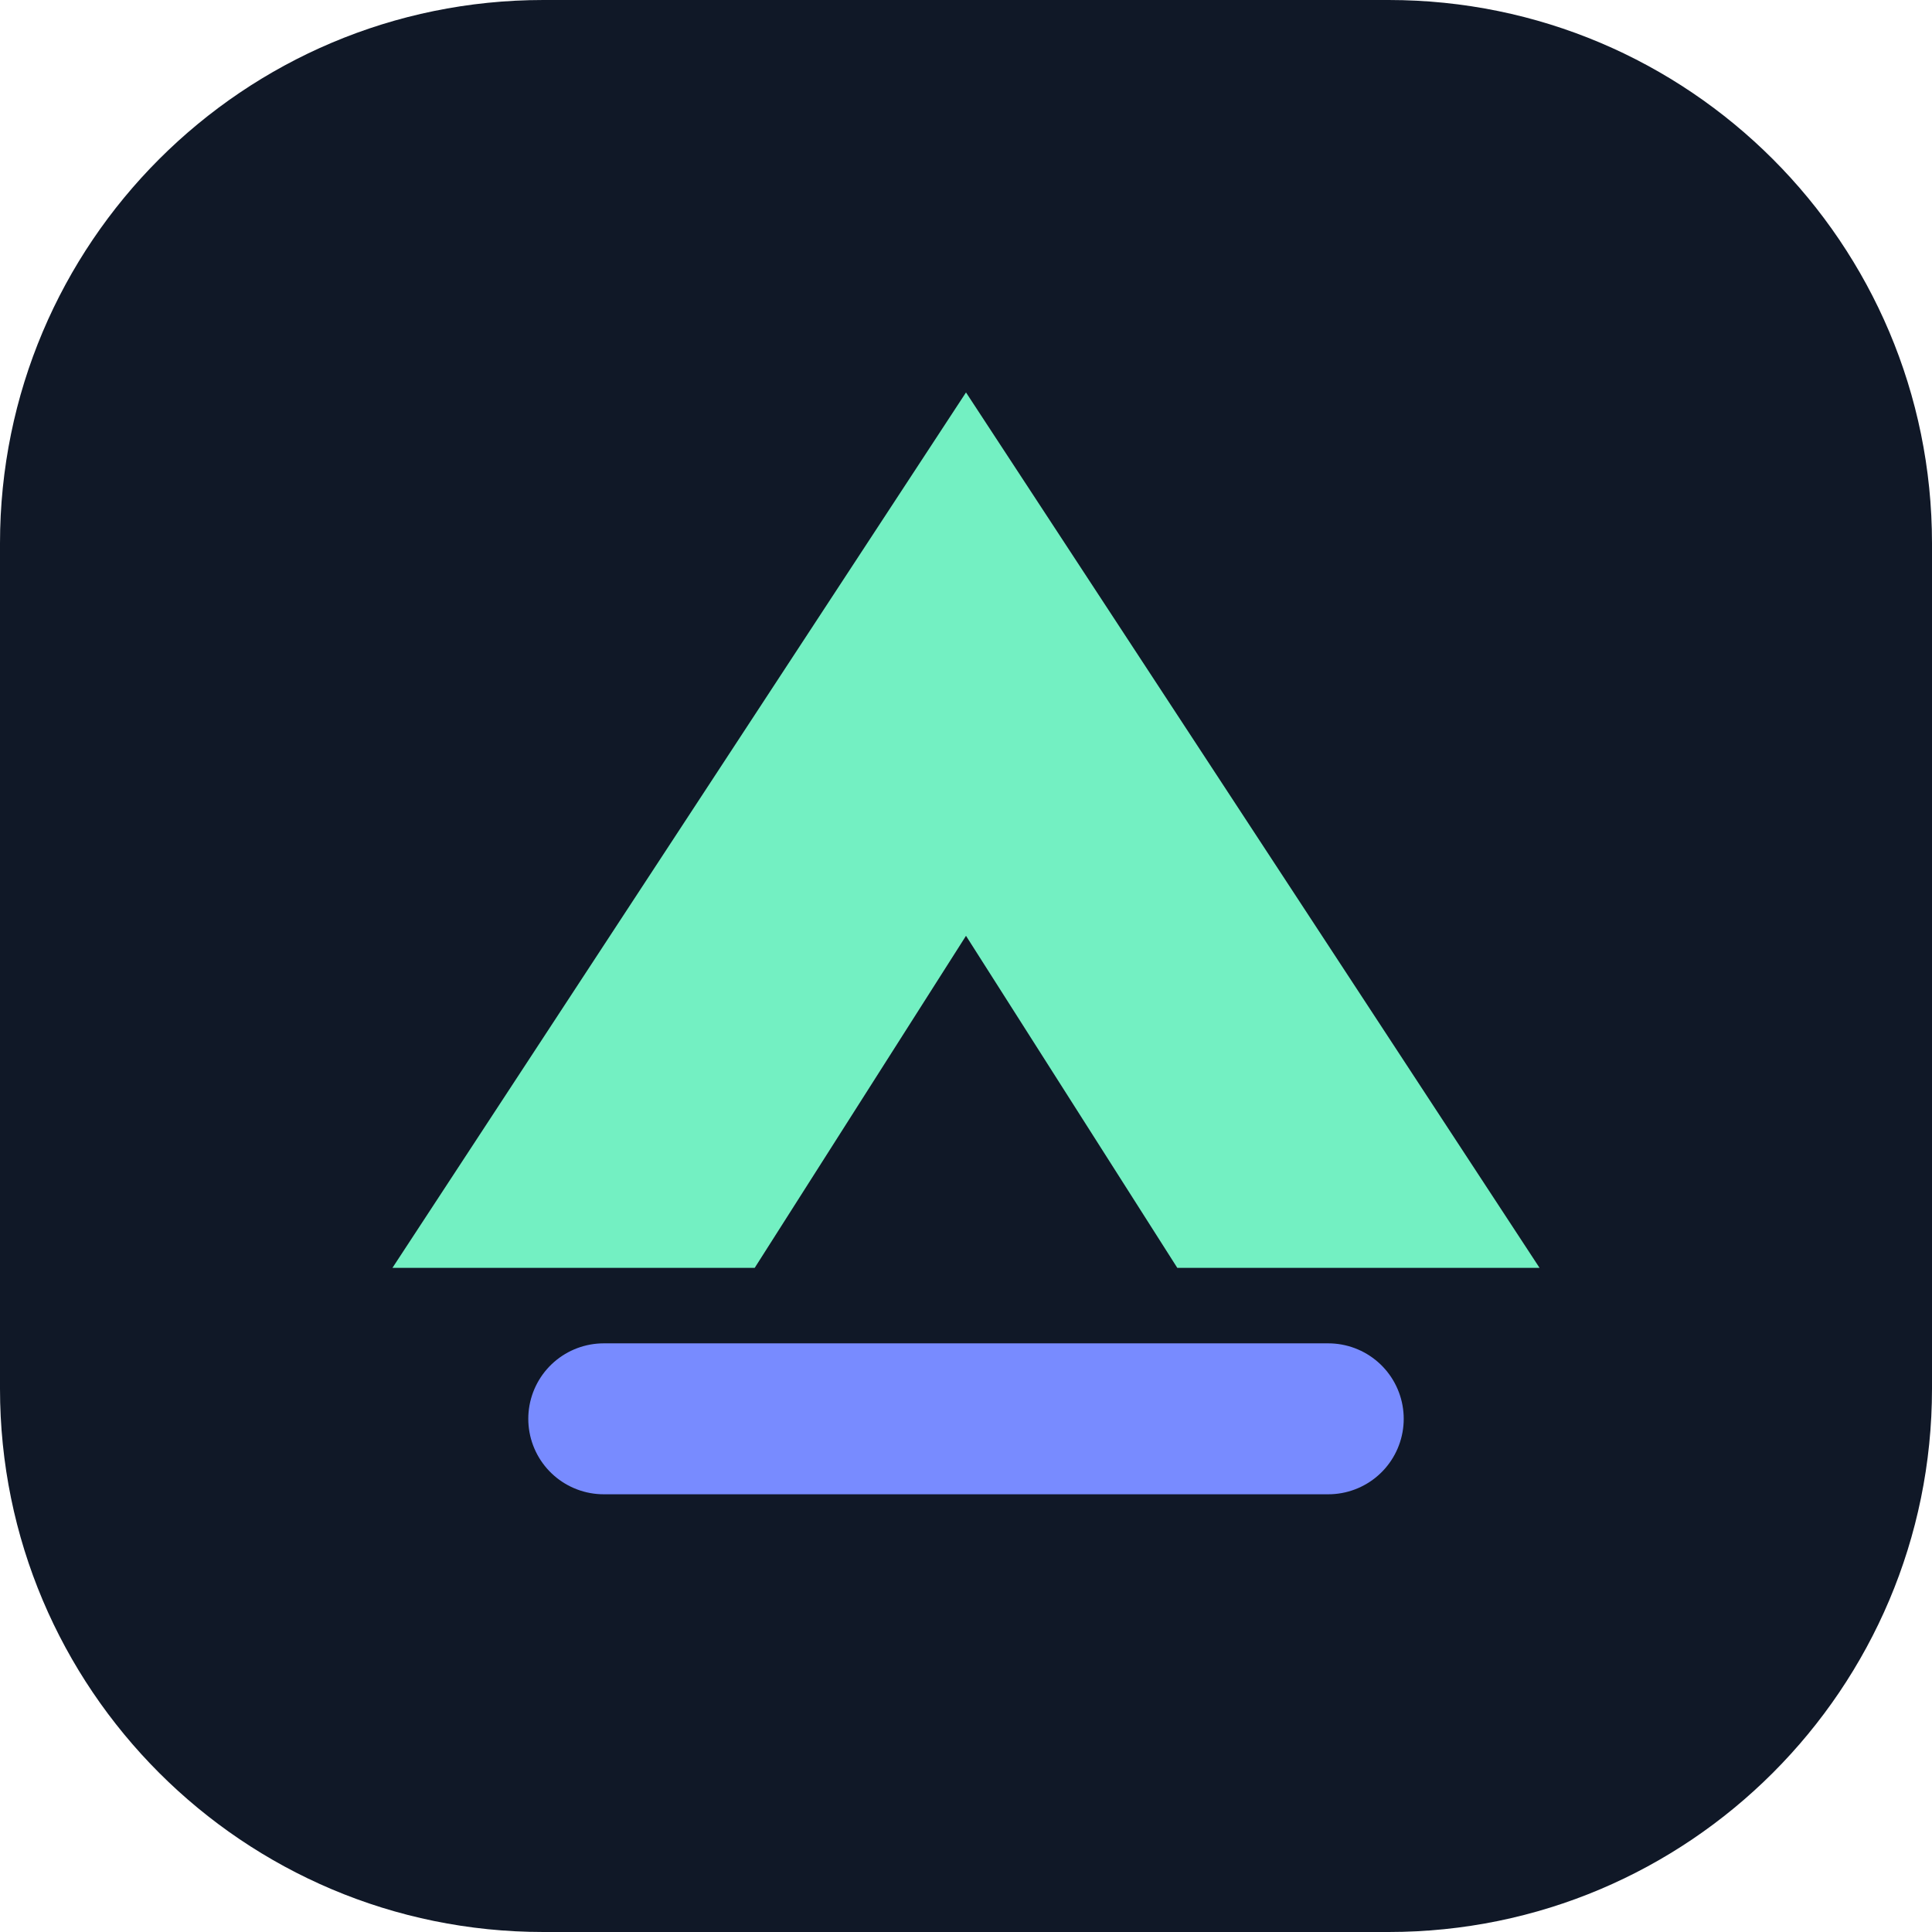
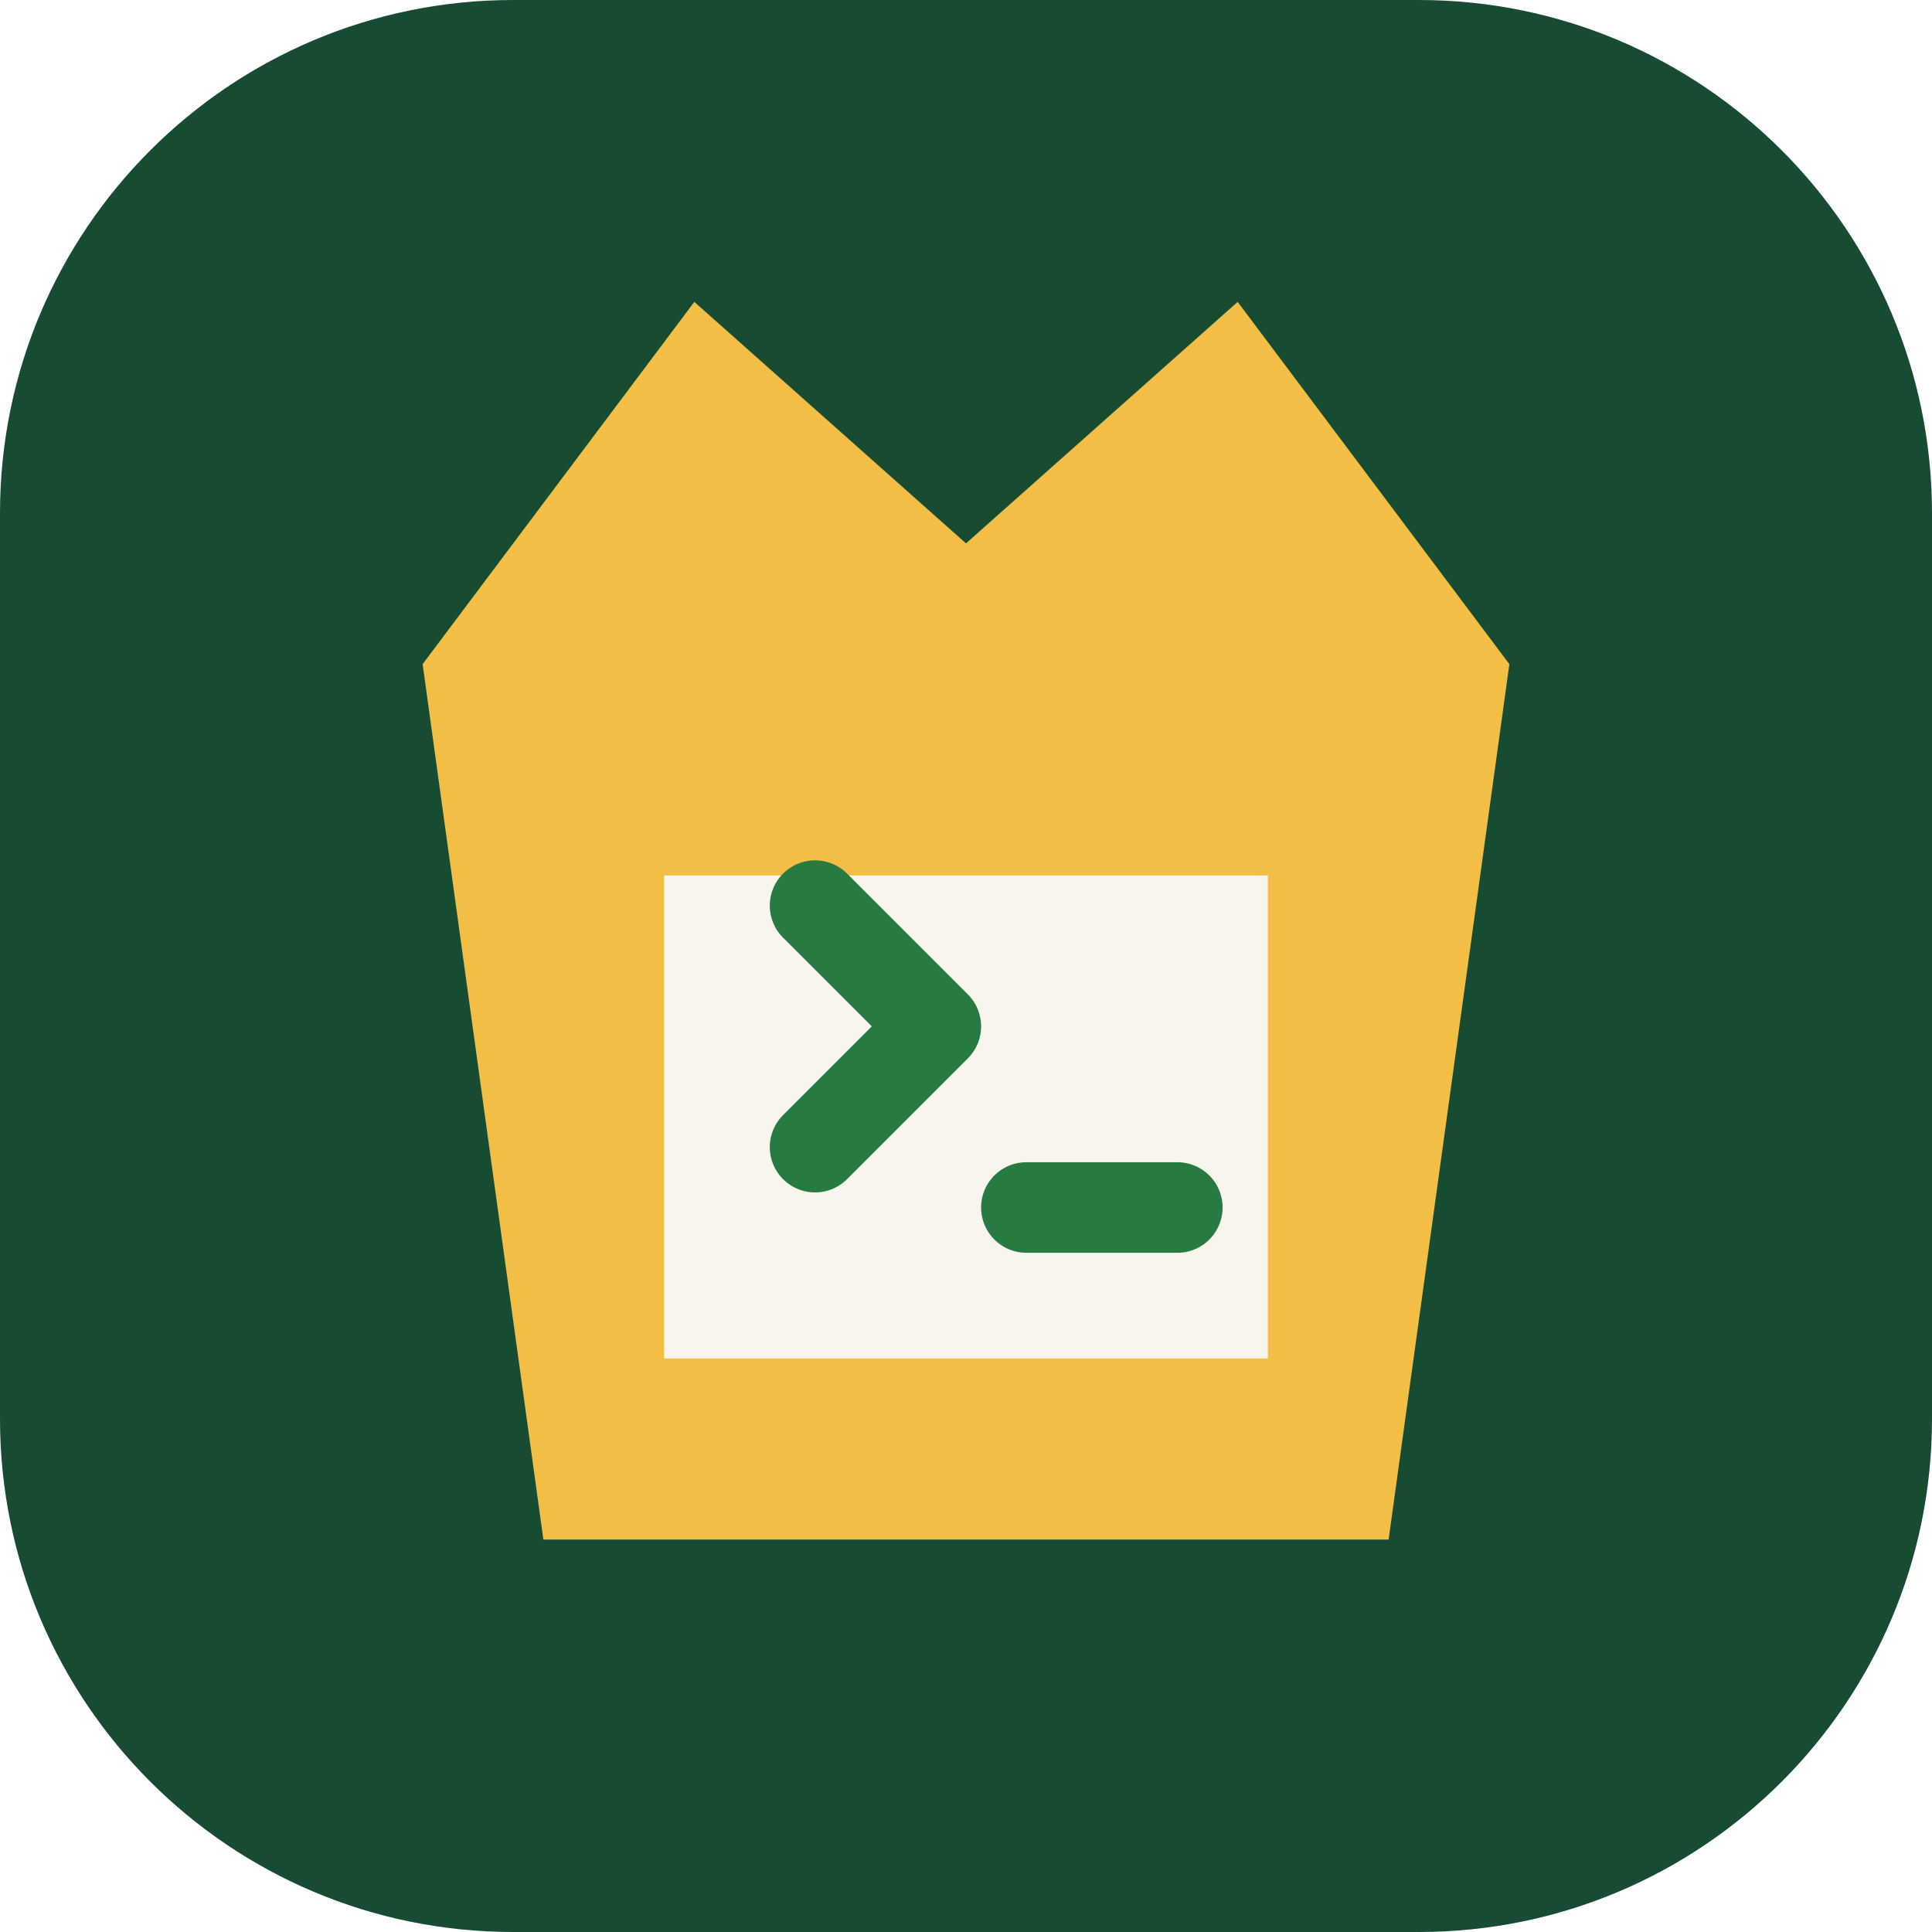
<svg xmlns="http://www.w3.org/2000/svg" viewBox="0 0 64 64">
-   <rect width="64" height="64" rx="18" fill="#101827" />
-   <path d="M13 42 32 13l19 29H39l-7-11-7 11Z" fill="#73F0C2" />
-   <path d="M20 47h24" stroke="#788BFF" stroke-width="5" stroke-linecap="round" />
+   <rect width="64" height="64" rx="17" fill="#174C32" />
+   <path d="M14 22 23 10l9 8 9-8 9 12-4 29H18Z" fill="#F3BE45" />
+   <path d="M22 29h20v16H22z" fill="#F7F5EC" />
+   <path d="m27 38 4-4-4-4M34 40h5" fill="none" stroke="#287A43" stroke-width="3" stroke-linecap="round" stroke-linejoin="round" />
</svg>
